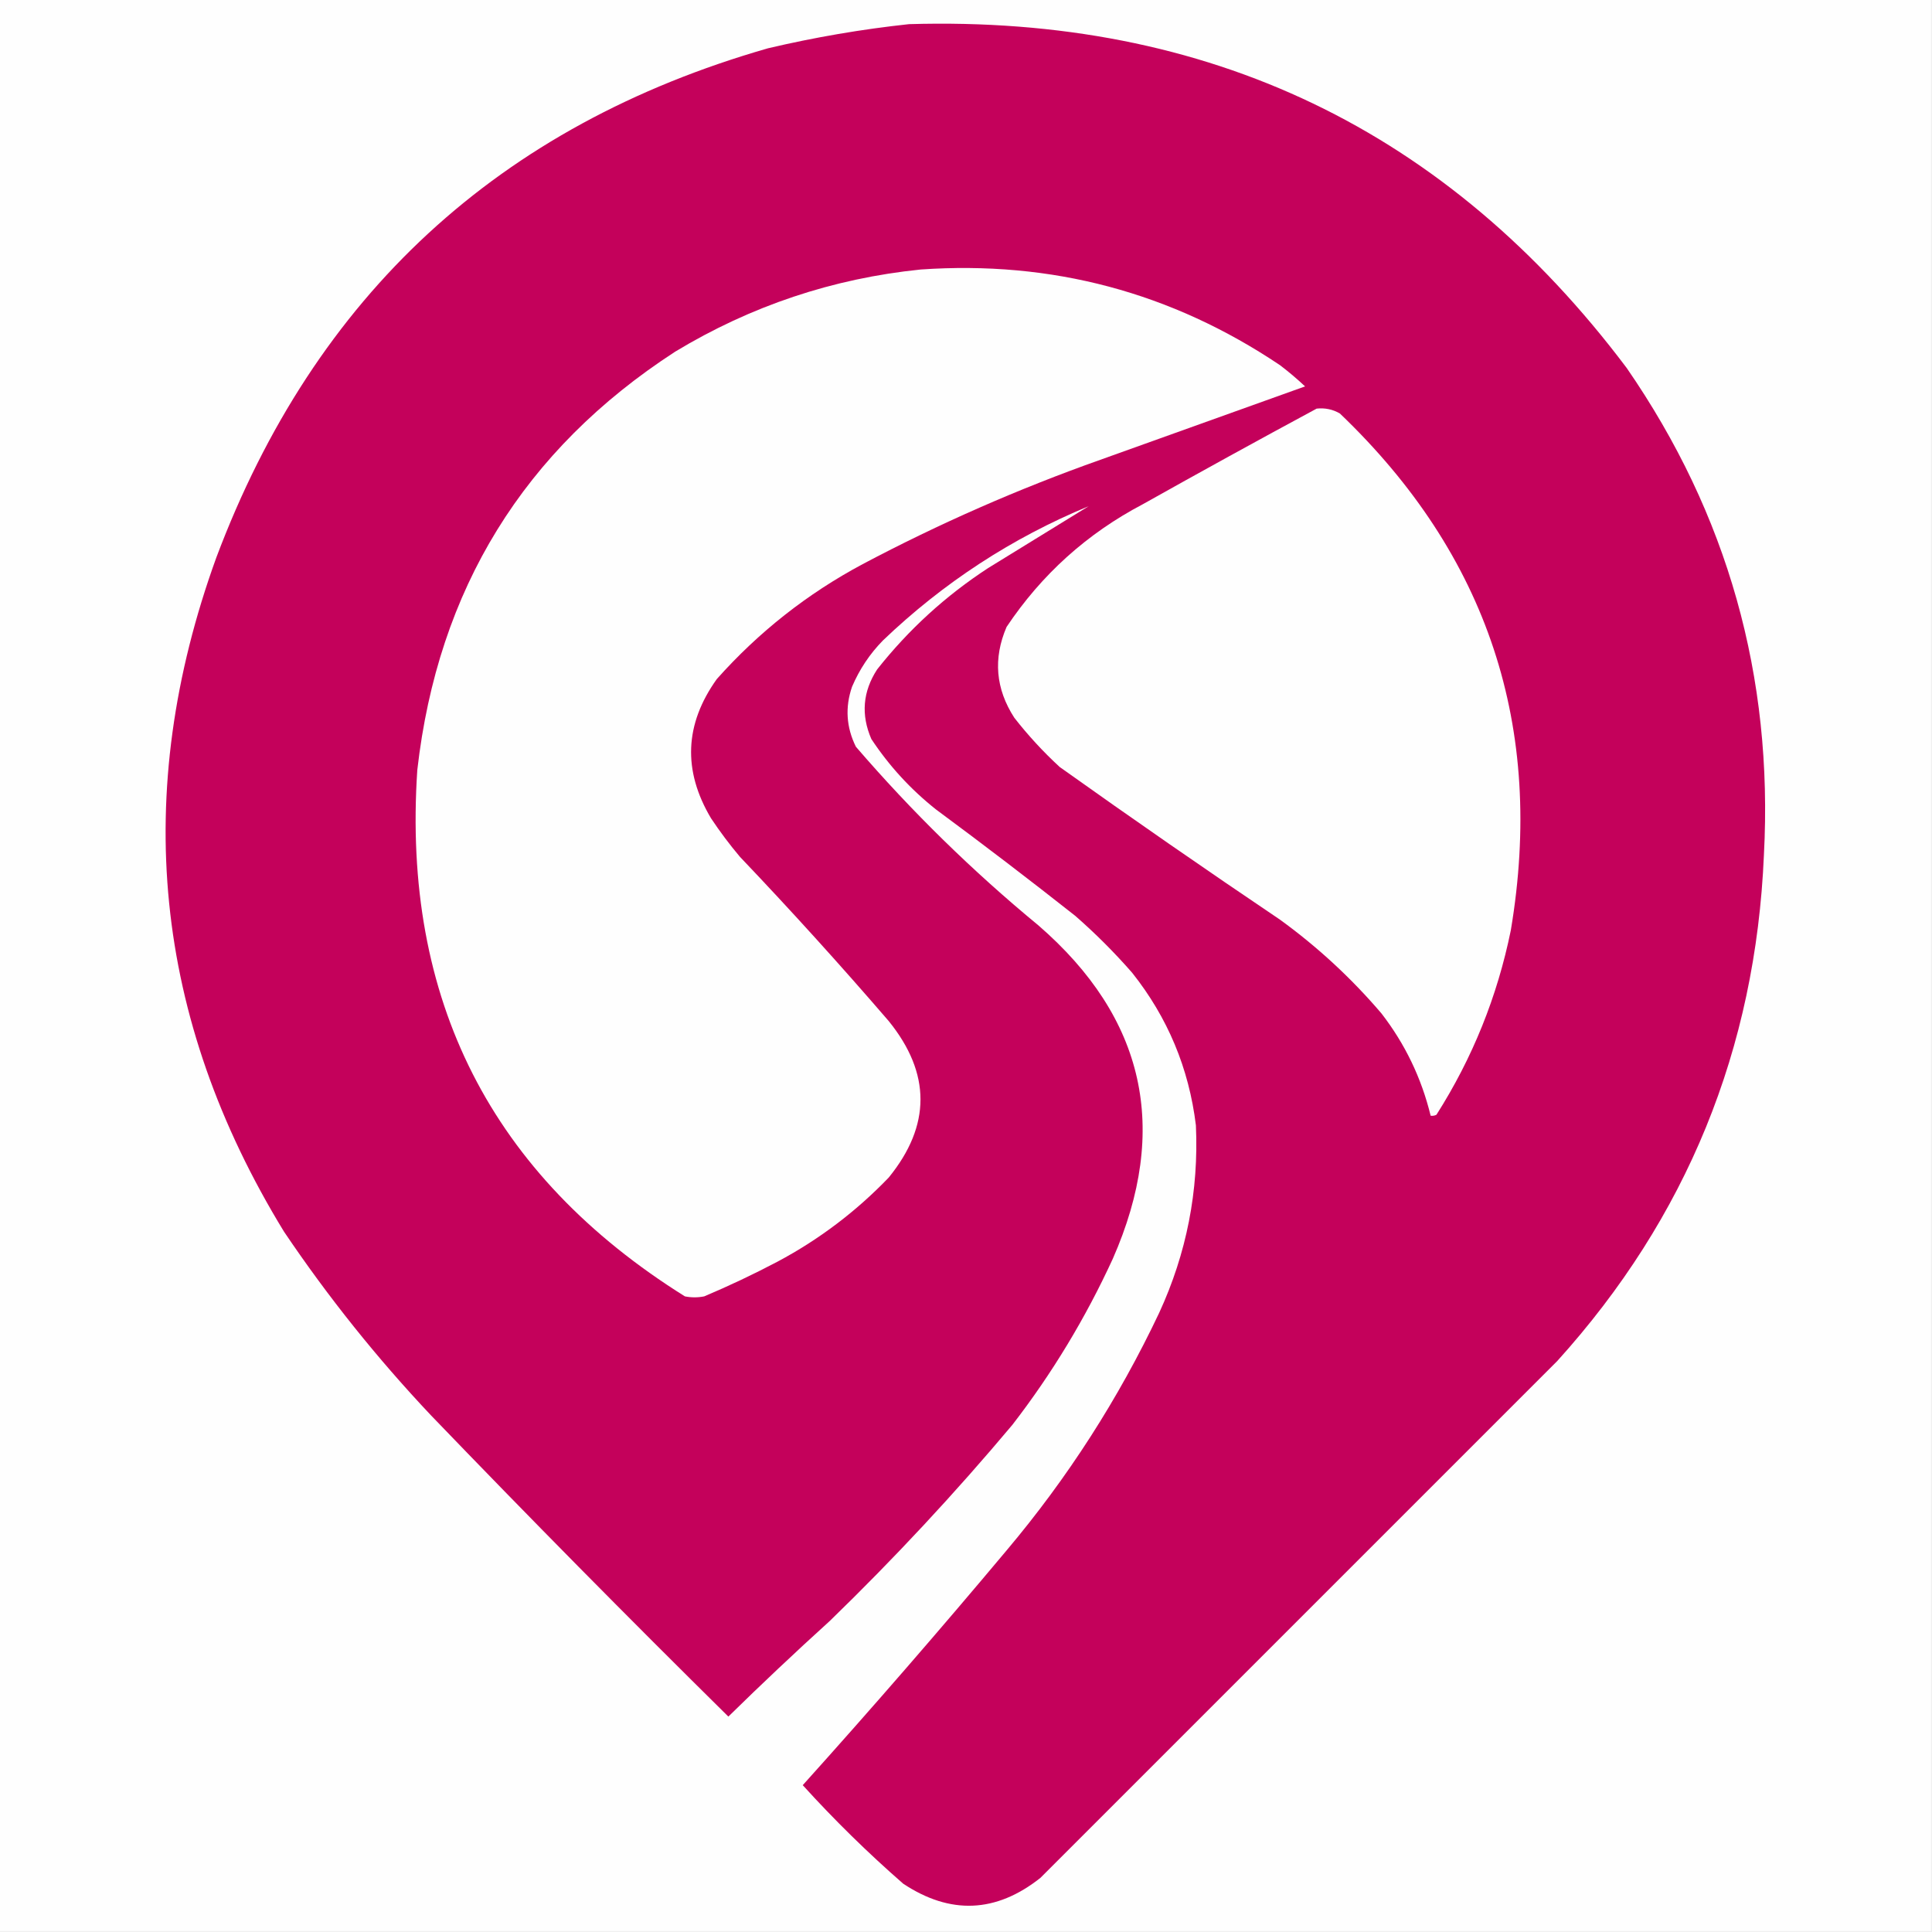
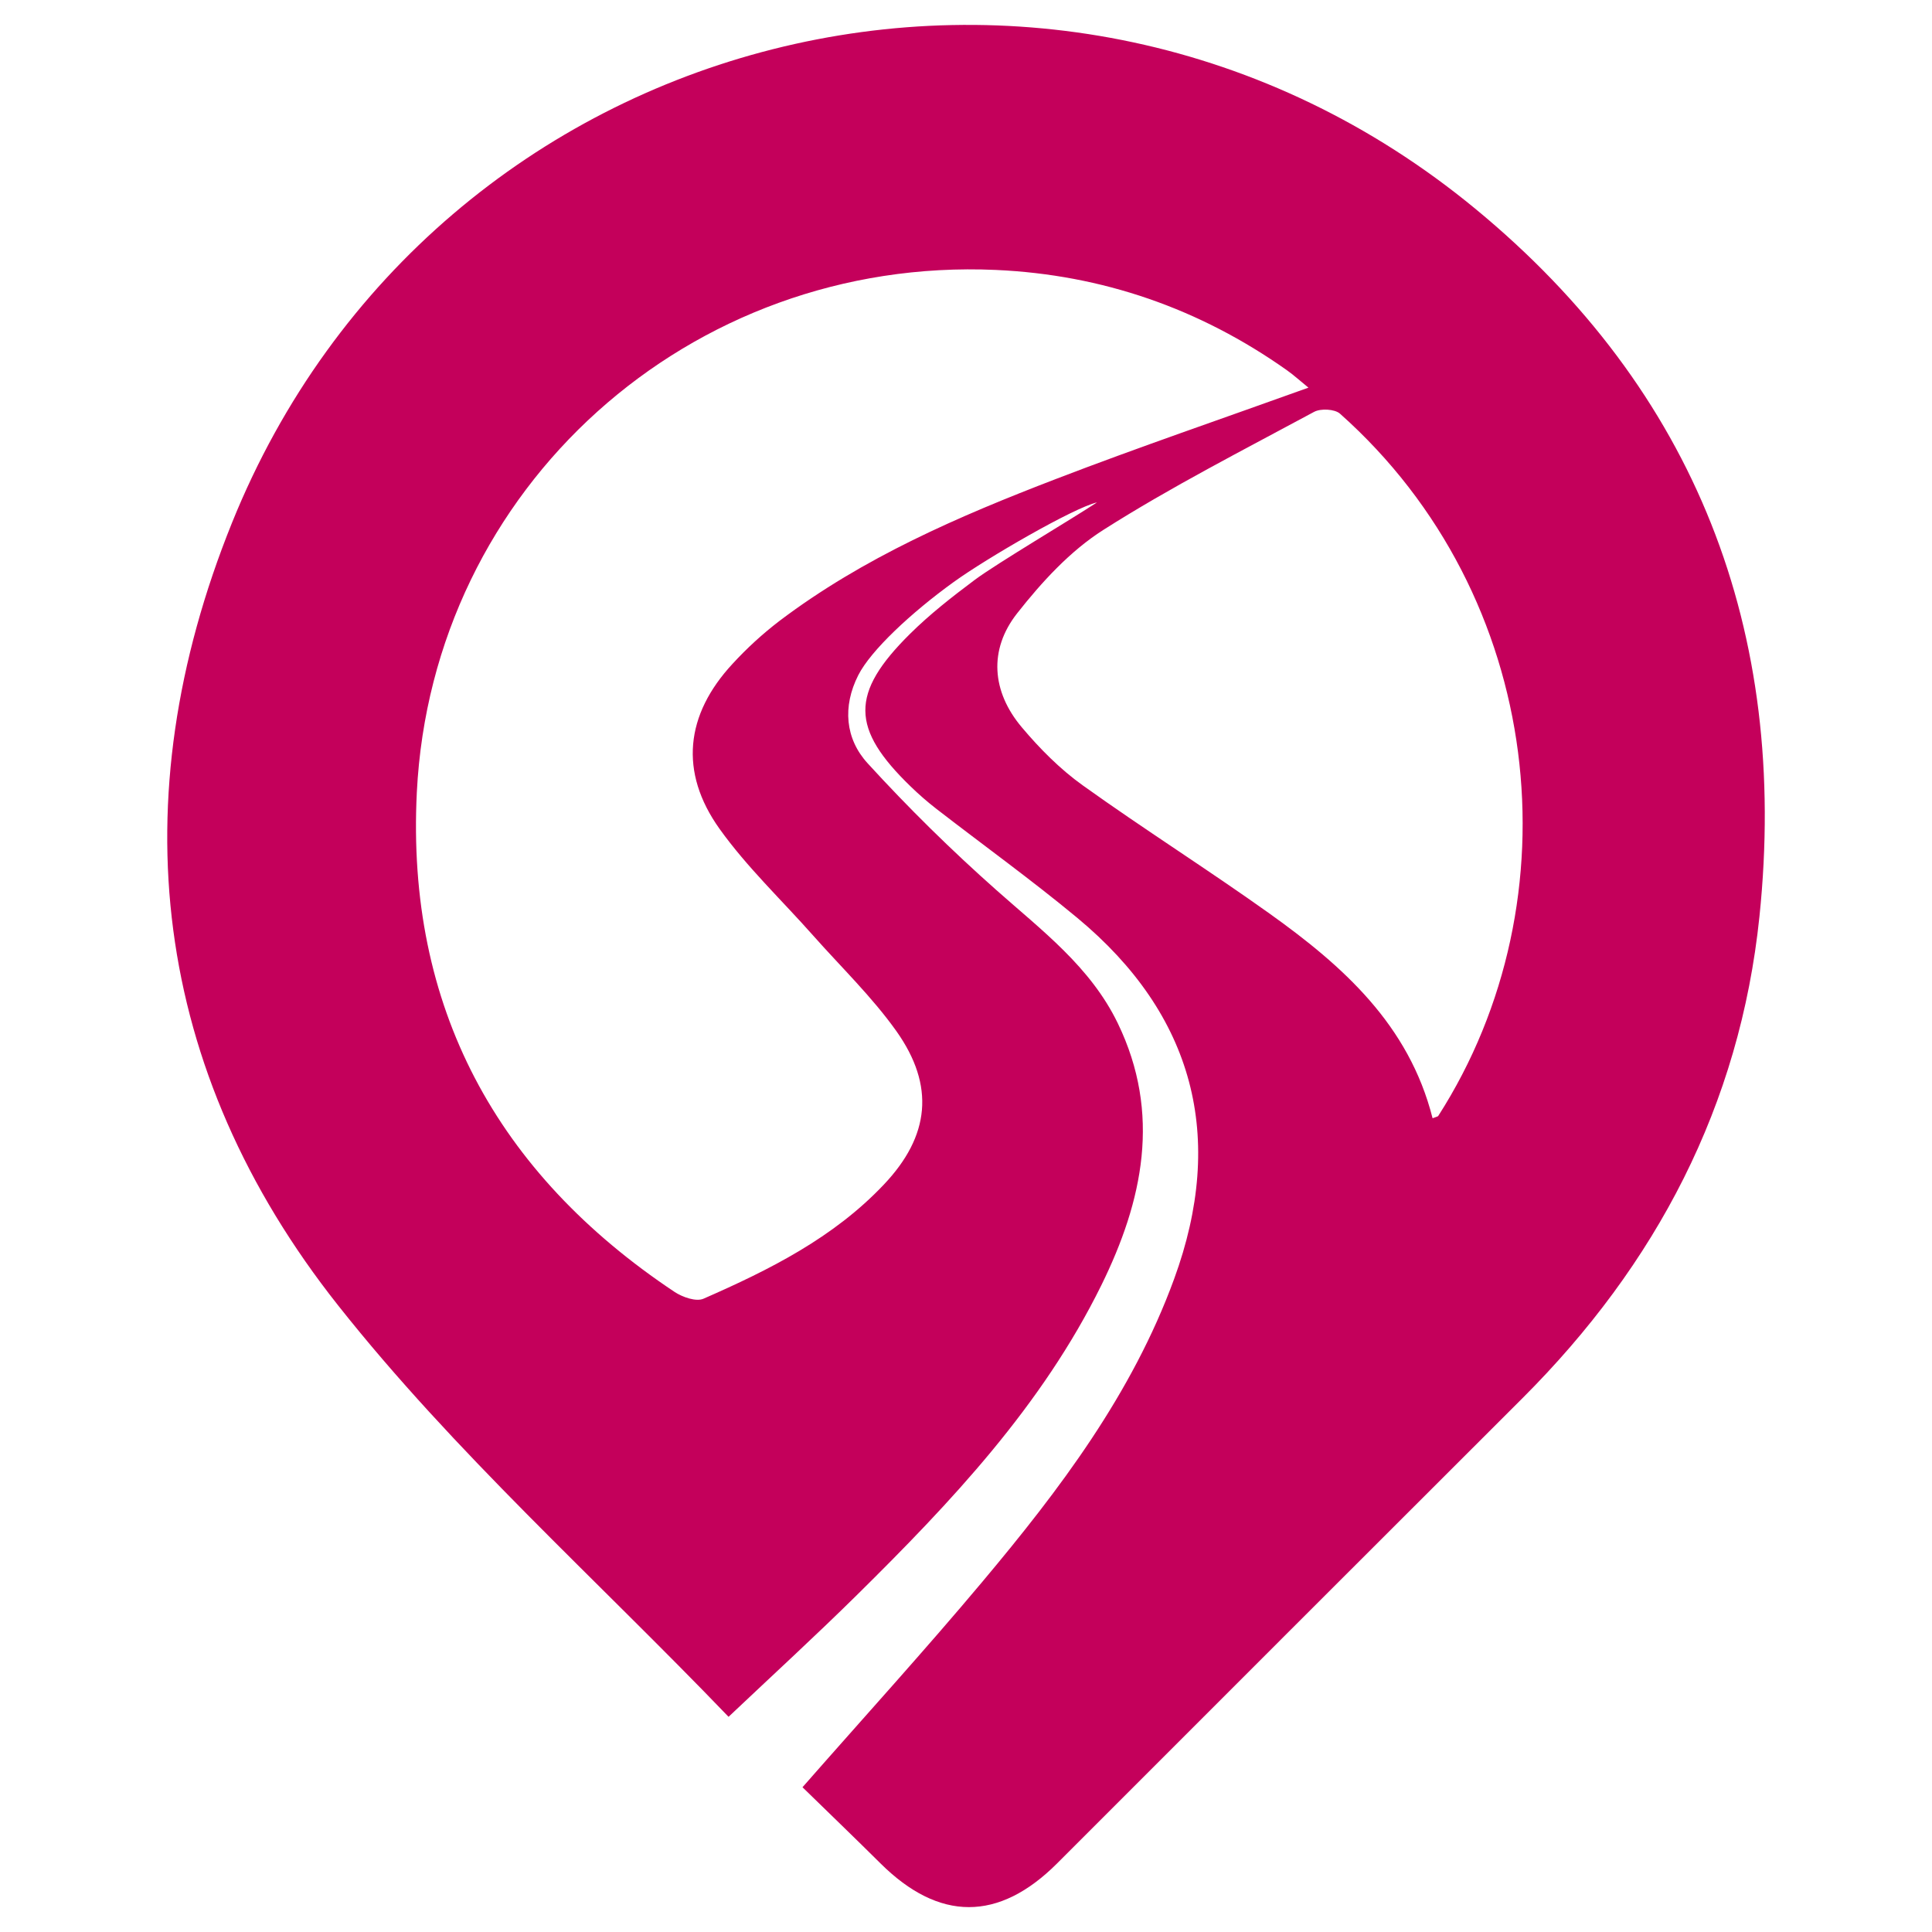
- <svg xmlns="http://www.w3.org/2000/svg" version="1.1" width="1000px" height="1000px" style="shape-rendering:geometricPrecision; text-rendering:geometricPrecision; image-rendering:optimizeQuality; fill-rule:evenodd; clip-rule:evenodd">
-   <g>
-     <path style="opacity:1" fill="#fefefe" d="M -0.5,-0.5 C 332.833,-0.5 666.167,-0.5 999.5,-0.5C 999.5,332.833 999.5,666.167 999.5,999.5C 666.167,999.5 332.833,999.5 -0.5,999.5C -0.5,666.167 -0.5,332.833 -0.5,-0.5 Z" />
-   </g>
-   <g>
-     <path style="opacity:1" fill="#c4015b" d="M 470.5,12.5 C 625.486,7.917 749.319,67.251 842,190.5C 894.205,266.157 917.872,350.157 913,442.5C 908.702,543.037 873.036,630.371 806,704.5C 716.833,793.667 627.667,882.833 538.5,972C 515.547,990.156 491.88,991.156 467.5,975C 449.186,959.02 431.853,942.02 415.5,924C 451.4,884.103 486.567,843.603 521,802.5C 552.583,765.033 578.916,724.033 600,679.5C 614.19,648.688 620.524,616.354 619,582.5C 615.399,552.977 604.399,526.644 586,503.5C 576.833,493 567,483.167 556.5,474C 532.785,455.283 508.785,436.95 484.5,419C 471.39,408.611 460.224,396.445 451,382.5C 445.562,369.962 446.562,357.962 454,346.5C 470.316,325.85 489.482,308.35 511.5,294C 528.833,283.333 546.167,272.667 563.5,262C 523.698,278.49 488.198,301.657 457,331.5C 450.178,338.468 444.845,346.468 441,355.5C 437.36,366.101 438.026,376.434 443,386.5C 471.901,420.069 503.401,450.902 537.5,479C 592.677,526.868 605.51,584.368 576,651.5C 561.877,682.249 544.544,710.916 524,737.5C 494.336,772.839 462.836,806.672 429.5,839C 411.698,855.134 394.198,871.634 377,888.5C 324.943,837.111 273.61,785.111 223,732.5C 195.023,702.841 169.69,671.174 147,637.5C 79.389,526.982 67.722,410.648 112,288.5C 163.028,152.804 258.195,64.971 397.5,25C 421.717,19.298 446.051,15.131 470.5,12.5 Z" />
-   </g>
-   <g>
-     <path style="opacity:1" fill="#fefefe" d="M 476.5,139.5 C 544.311,134.784 606.311,151.284 662.5,189C 667.019,192.429 671.352,196.096 675.5,200C 640.167,212.667 604.833,225.333 569.5,238C 527.149,253.011 486.149,271.011 446.5,292C 417.838,307.321 392.671,327.155 371,351.5C 354.335,374.825 353.335,398.825 368,423.5C 372.615,430.45 377.615,437.116 383,443.5C 409.406,471.235 435.073,499.569 460,528.5C 481.919,555.57 481.919,582.57 460,609.5C 443.102,627.073 423.936,641.573 402.5,653C 390.045,659.562 377.378,665.562 364.5,671C 361.167,671.667 357.833,671.667 354.5,671C 254.198,608.236 208.031,517.402 216,398.5C 226.638,304.98 271.138,232.813 349.5,182C 388.735,158.311 431.068,144.144 476.5,139.5 Z" />
-   </g>
-   <g>
-     <path style="opacity:1" fill="#fefefe" d="M 681.5,211.5 C 685.792,211.035 689.792,211.868 693.5,214C 770.149,287.281 799.649,376.448 782,481.5C 775.026,515.767 762.193,547.601 743.5,577C 742.552,577.483 741.552,577.649 740.5,577.5C 735.75,558 727.25,540.334 715,524.5C 699.407,506.239 681.907,490.072 662.5,476C 624.151,450.16 586.151,423.827 548.5,397C 539.931,389.1 532.097,380.6 525,371.5C 515.318,356.533 513.985,340.867 521,324.5C 539.169,297.326 562.669,276.16 591.5,261C 621.402,244.218 651.402,227.718 681.5,211.5 Z" />
-   </g>
+ <svg xmlns="http://www.w3.org/2000/svg" id="Layer_1" data-name="Layer 1" width="1000" height="1000" viewBox="0 0 1000 1000">
+   <defs>
+     <style>
+       .cls-1 {
+         fill: #fff;
+       }
+ 
+       .cls-2 {
+         fill: #c4005b;
+       }
+     </style>
+   </defs>
+   <rect class="cls-1" width="1000" height="1000" />
+   <path class="cls-2" d="M415.37,925.07c32-36.47,63.3-70.81,93.12-106.38C548.49,771,586,721.47,607.72,662c26.85-73.32,10.38-136.75-50.16-186.95-23.7-19.66-48.75-37.69-73.11-56.56a159.93,159.93,0,0,1-13-11.31c-31.12-30.09-31.49-48.29-.52-79,10.33-10.25,21.95-19.32,33.63-28.06,11.23-8.39,50.55-31.67,63.24-40.08-11.89,2.69-57,28.8-74.18,41.22-21.92,15.81-42.86,35.37-49.38,48.22-8.24,16.25-6.75,32.89,4.81,45.56a889.64,889.64,0,0,0,66.72,65.71c23.47,20.85,48.7,39.72,62.81,68.92,22.61,46.77,13,91.83-8.54,135.59-30.72,62.37-77.73,112.18-126.55,160.36-21.12,20.85-43,40.89-66.39,63-68.72-71.55-142-137-202-212.83-96.46-121.76-113-261.61-55-405.25C224.68,11.63,547.6-69.92,763.55,108,877.73,202,926,326.73,910.69,474.36,900.55,572.25,857.26,654.55,788,723.73Q667.51,844.06,547.17,964.48c-30.28,30.25-61.11,30.13-91.44,0C442.75,951.59,429.56,938.91,415.37,925.07ZM677.25,200.65c-4.28-3.48-7.59-6.5-11.22-9.07-45.14-31.93-95.57-49.4-150.57-51.86C357.17,132.65,223.65,252.19,215.75,410.1c-5.55,110.95,41.12,197.12,133.38,258.58,4.12,2.74,11.21,5.21,15,3.53,34.06-14.91,67.34-31.55,93.34-59.07C481.32,588,484,562,464,533.76c-12.62-17.76-28.59-33.13-43.11-49.52-16.25-18.35-34.29-35.41-48.46-55.24-21-29.42-17.66-59.12,6.77-85.44a188.45,188.45,0,0,1,24.24-22.17c43.37-32.8,92.79-54.15,143.06-73.45C589.22,231.52,632.61,216.72,677.25,200.65ZM741.5,578.8c2-.8,2.71-.84,2.93-1.19,71.83-112,55.23-269.1-50.84-363.48-2.73-2.43-10-2.8-13.41-.95-36.7,19.8-74,38.79-109.11,61.11-17.16,10.9-31.89,27-44.6,43.16-14.86,18.89-13.12,40.54,2.37,58.95,9.33,11.09,19.87,21.72,31.61,30.12,31.8,22.78,64.94,43.69,96.78,66.42C695.07,500,729.27,530.38,741.5,578.8Z" />
</svg>
